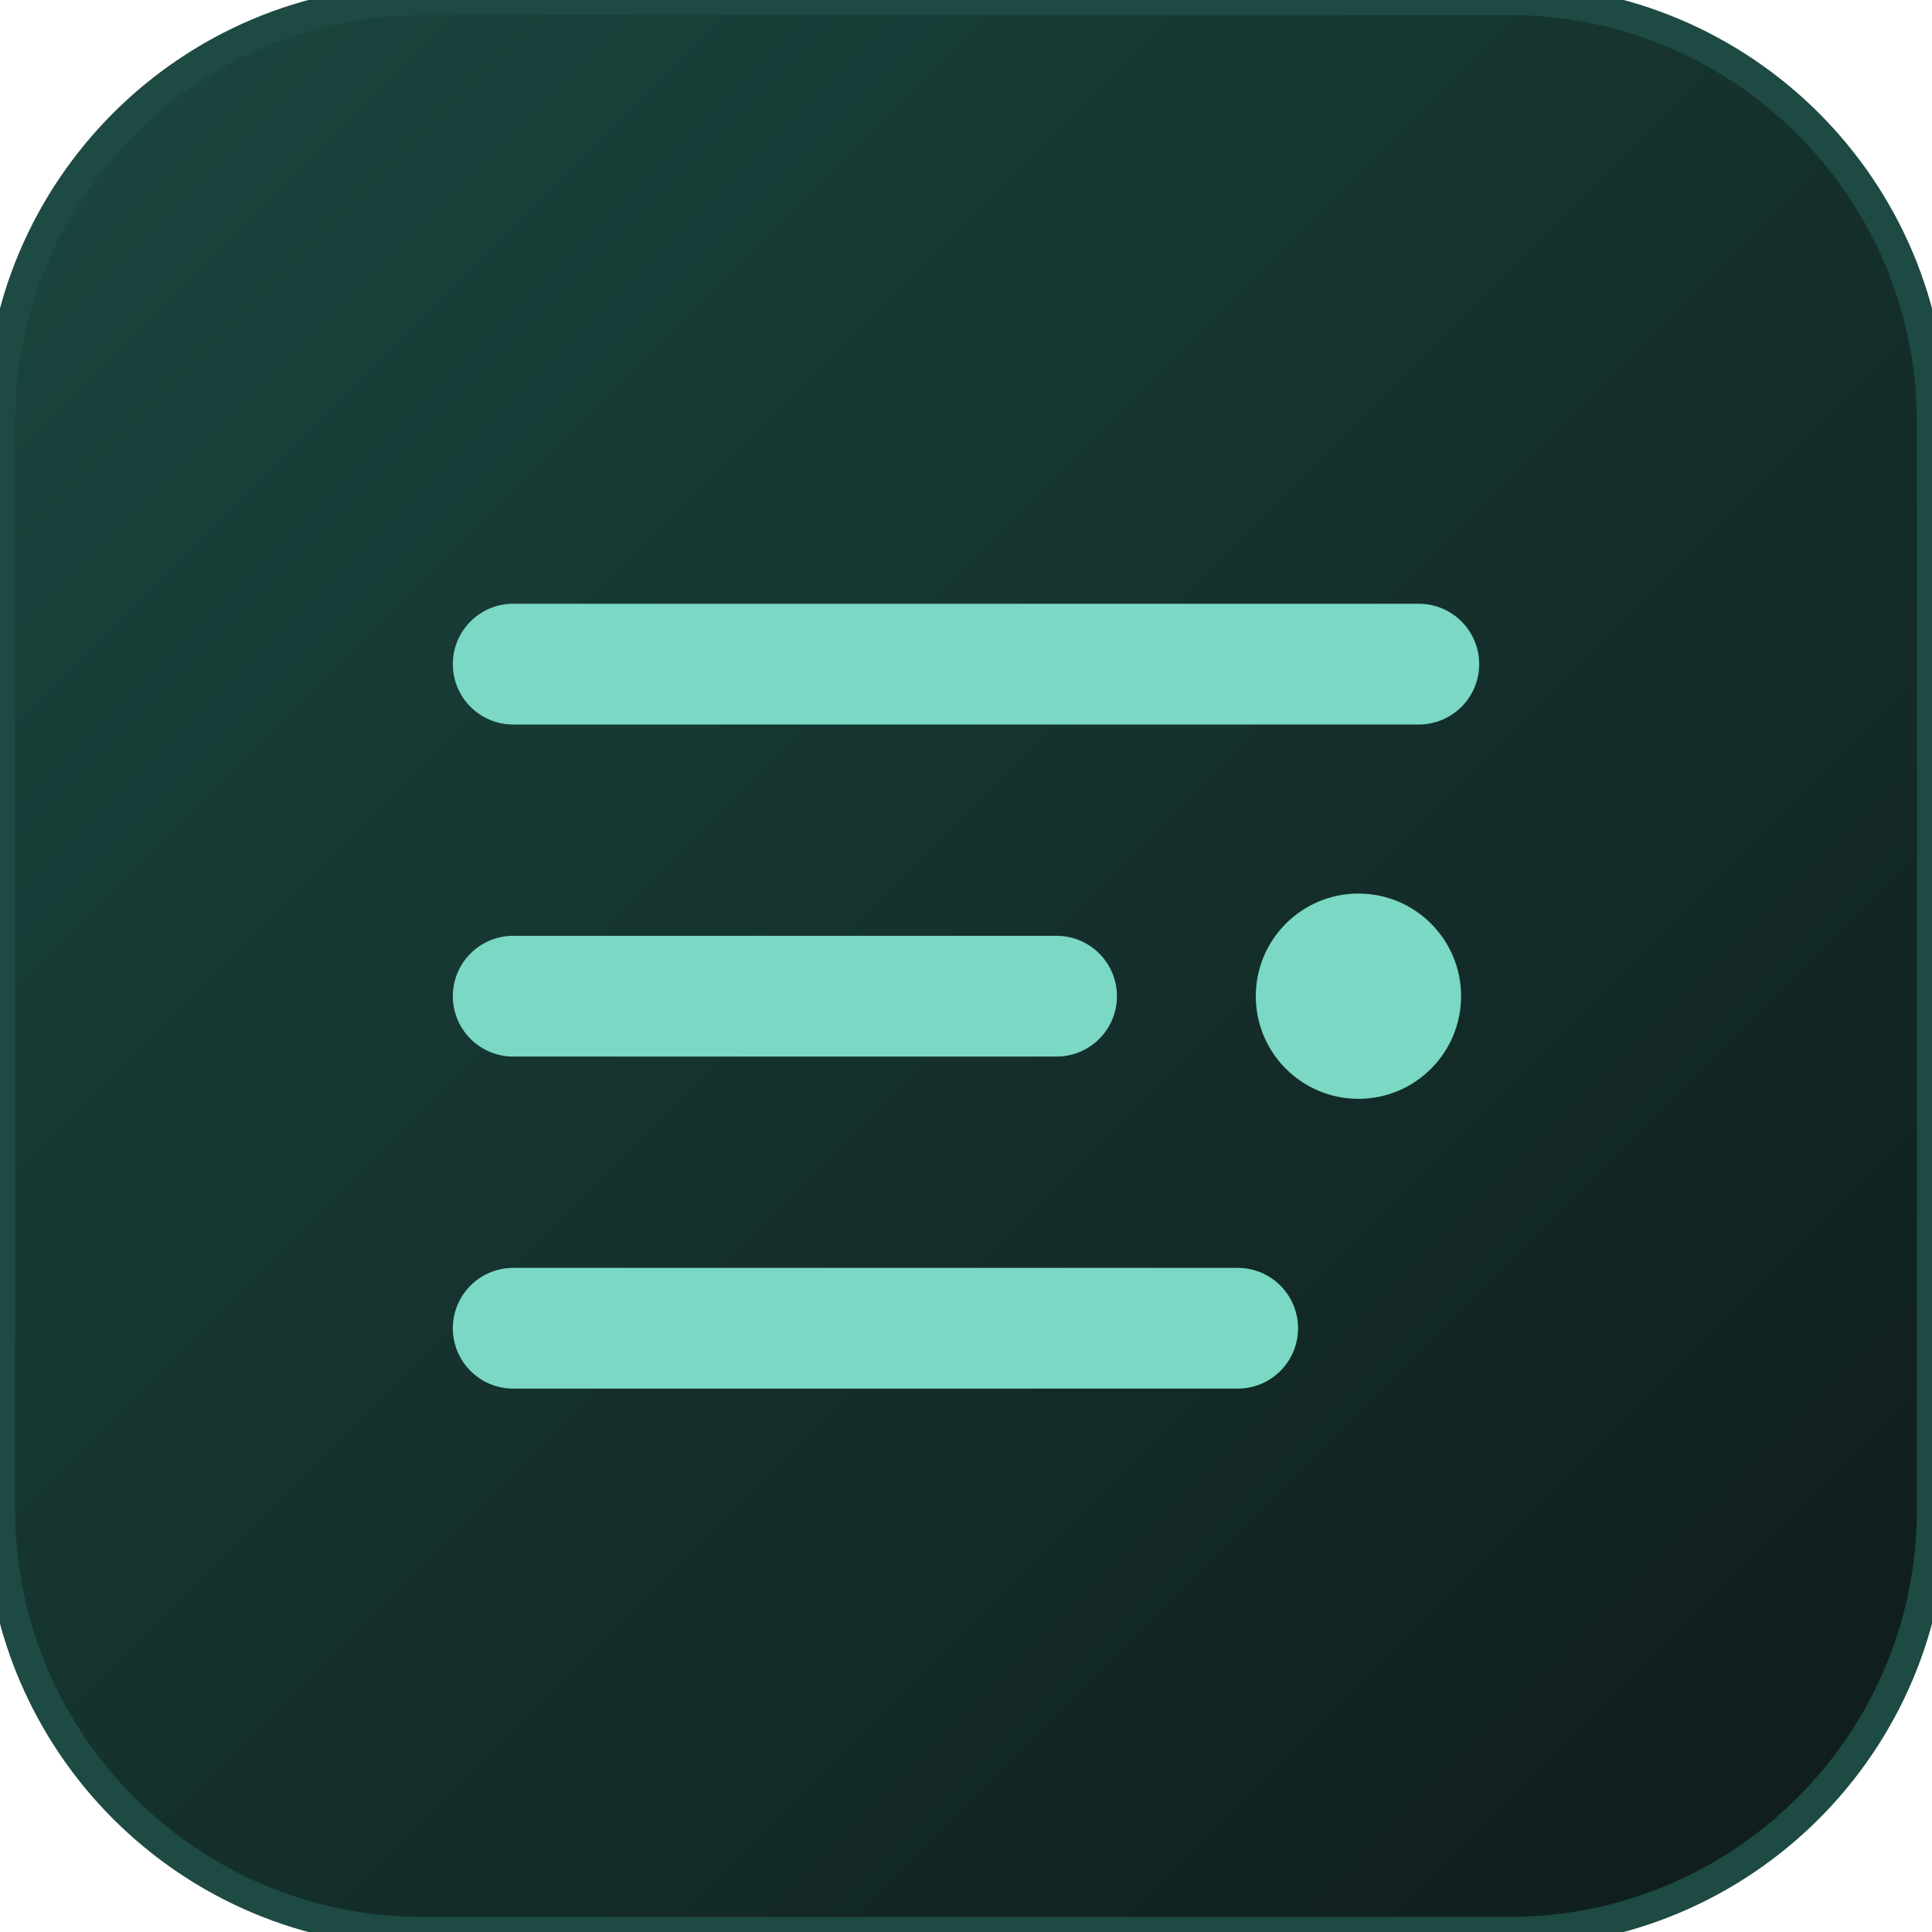
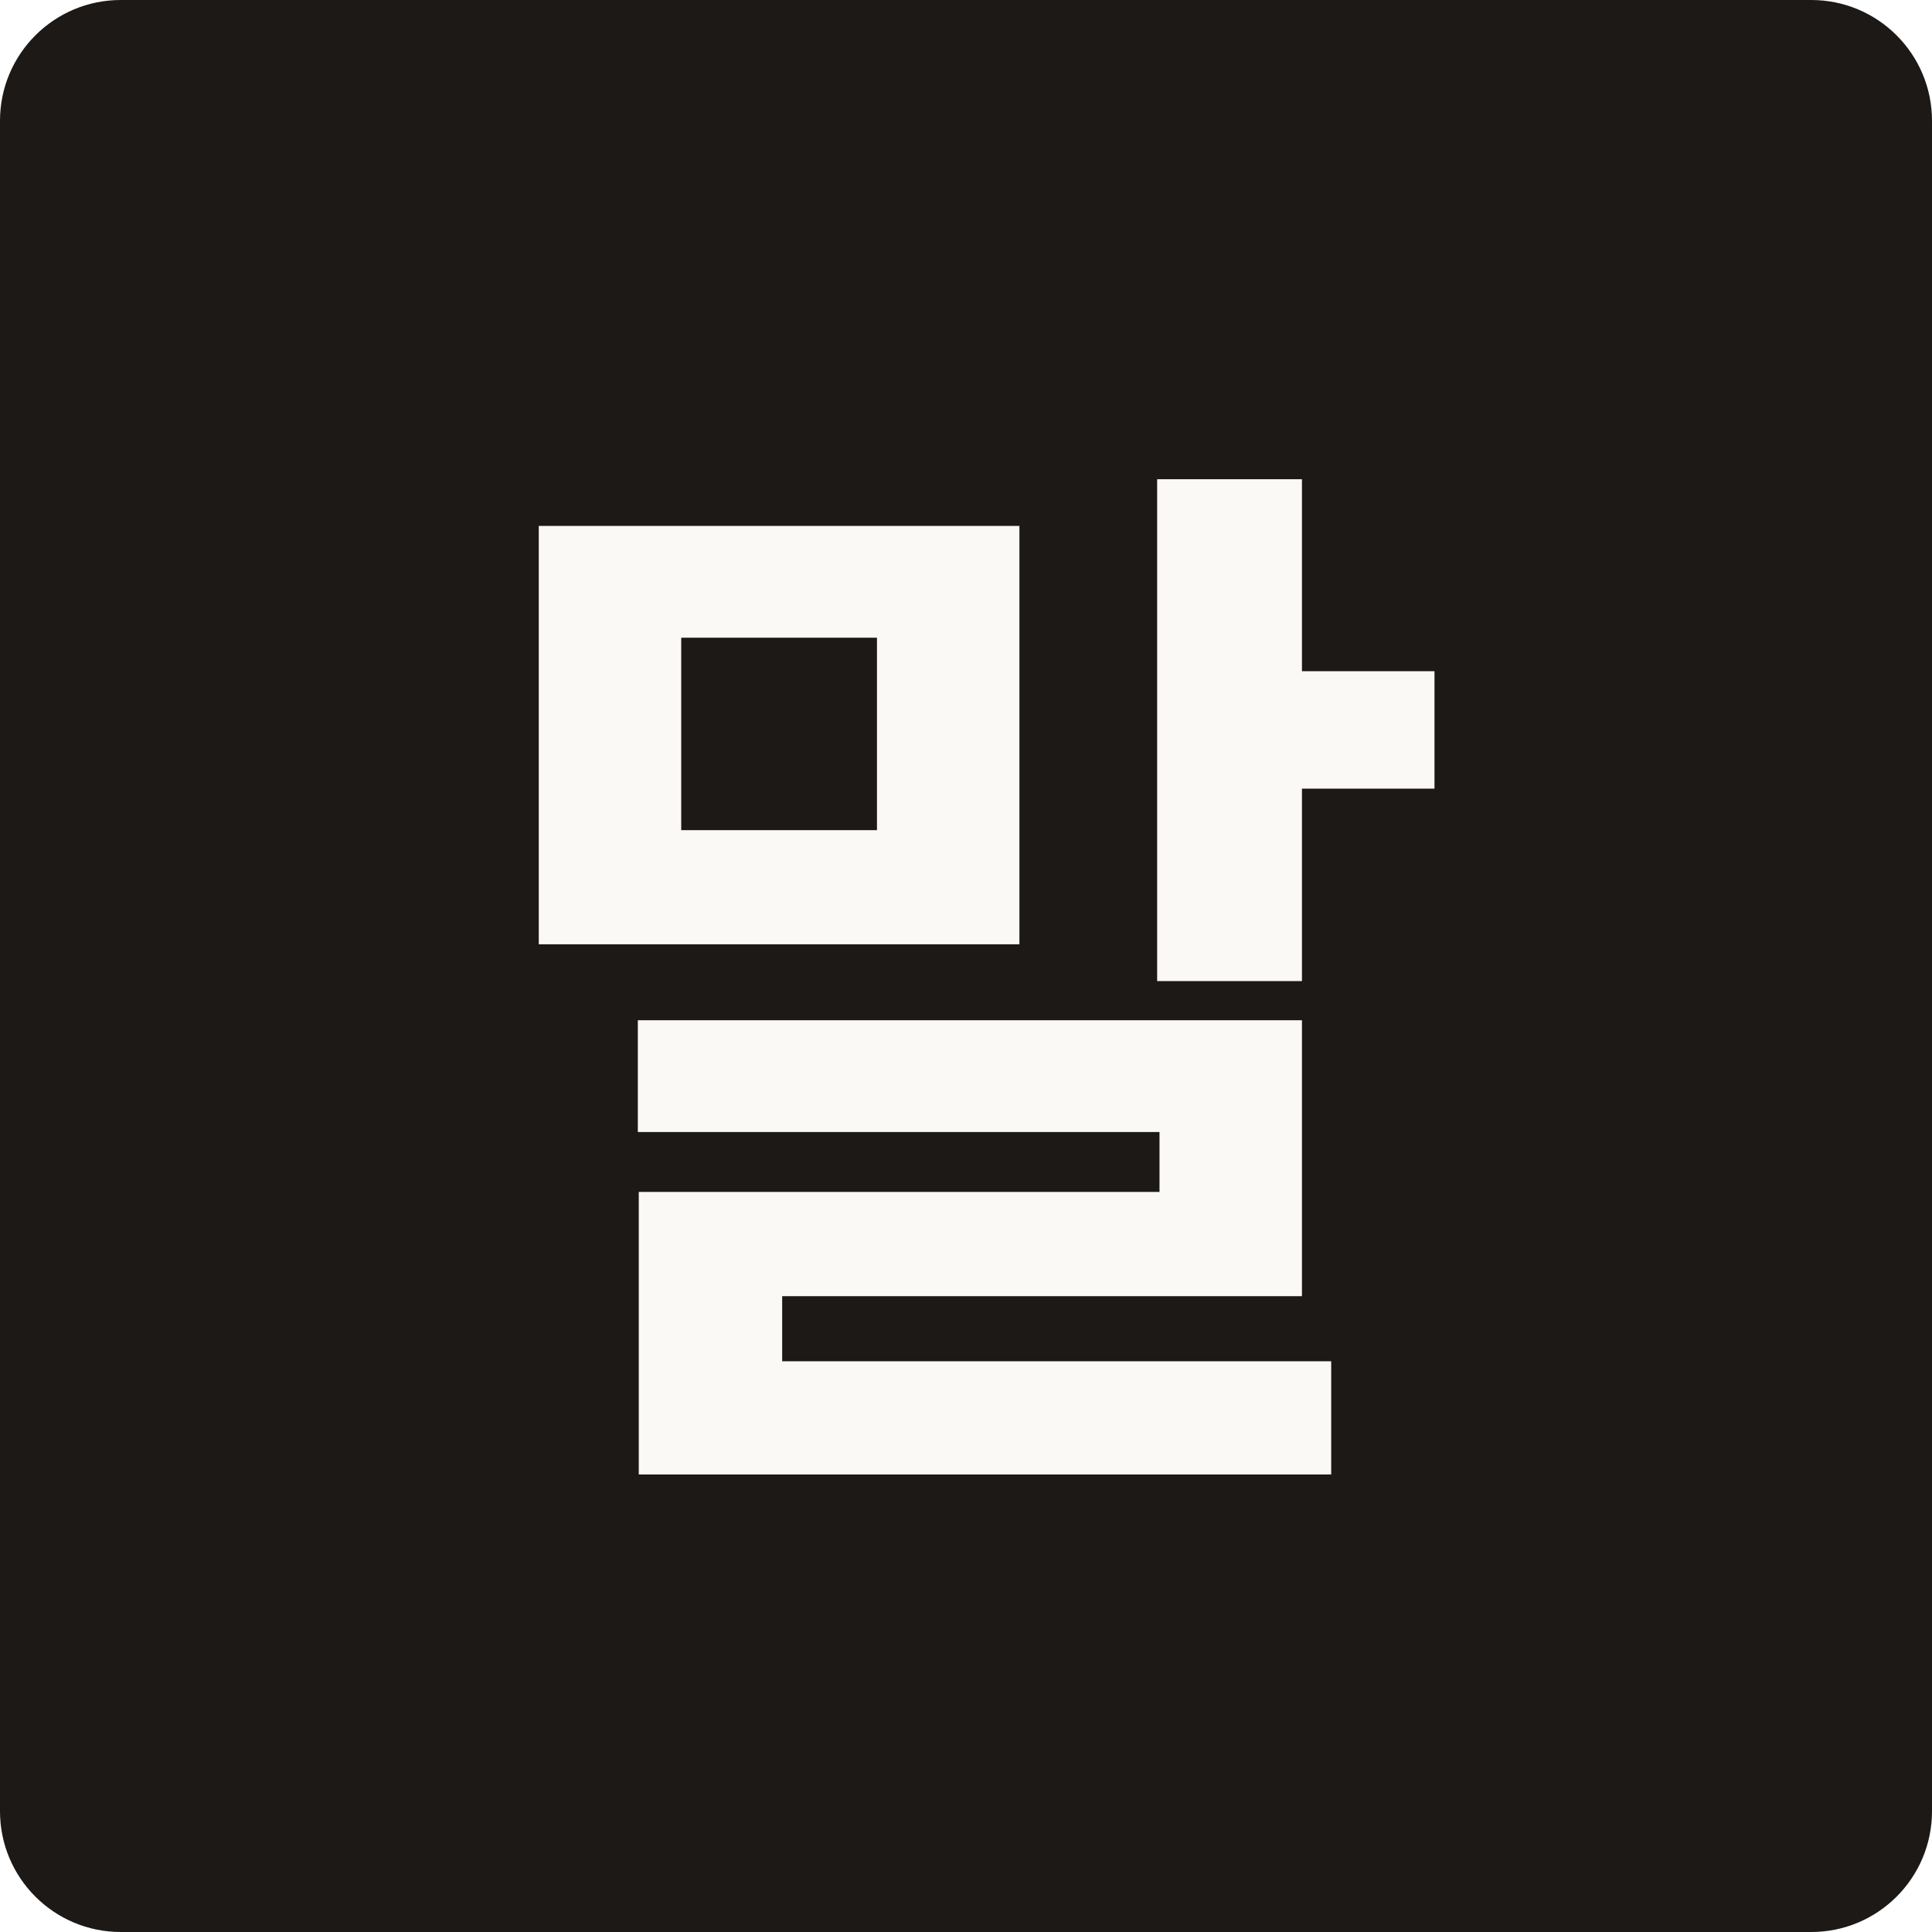
<svg xmlns="http://www.w3.org/2000/svg" viewBox="0 0 64 64" role="img" aria-label="말결">
-   <defs>
-     <linearGradient id="g" x1="0" y1="0" x2="1" y2="1">
-       <stop offset="0" stop-color="#1b4740" />
-       <stop offset="1" stop-color="#0f1b1a" />
-     </linearGradient>
-   </defs>
-   <rect width="64" height="64" rx="14" fill="url(#g)" stroke="#1d4a43" />
-   <g fill="none" stroke="#7ad8c4" stroke-width="4" stroke-linecap="round">
-     <path d="M17 22h30" />
-     <path d="M17 33h18" />
-     <path d="M17 44h24" />
-   </g>
-   <circle cx="45" cy="33" r="3.4" fill="#7ad8c4" />
+   <rect width="64" height="64" rx="4" fill="#1C1917" />
+   <text x="32" y="46" text-anchor="middle" font-family="'Noto Serif KR', 'Nanum Myeongjo', serif" font-size="36" font-weight="600" fill="#FAF9F6">말</text>
</svg>
